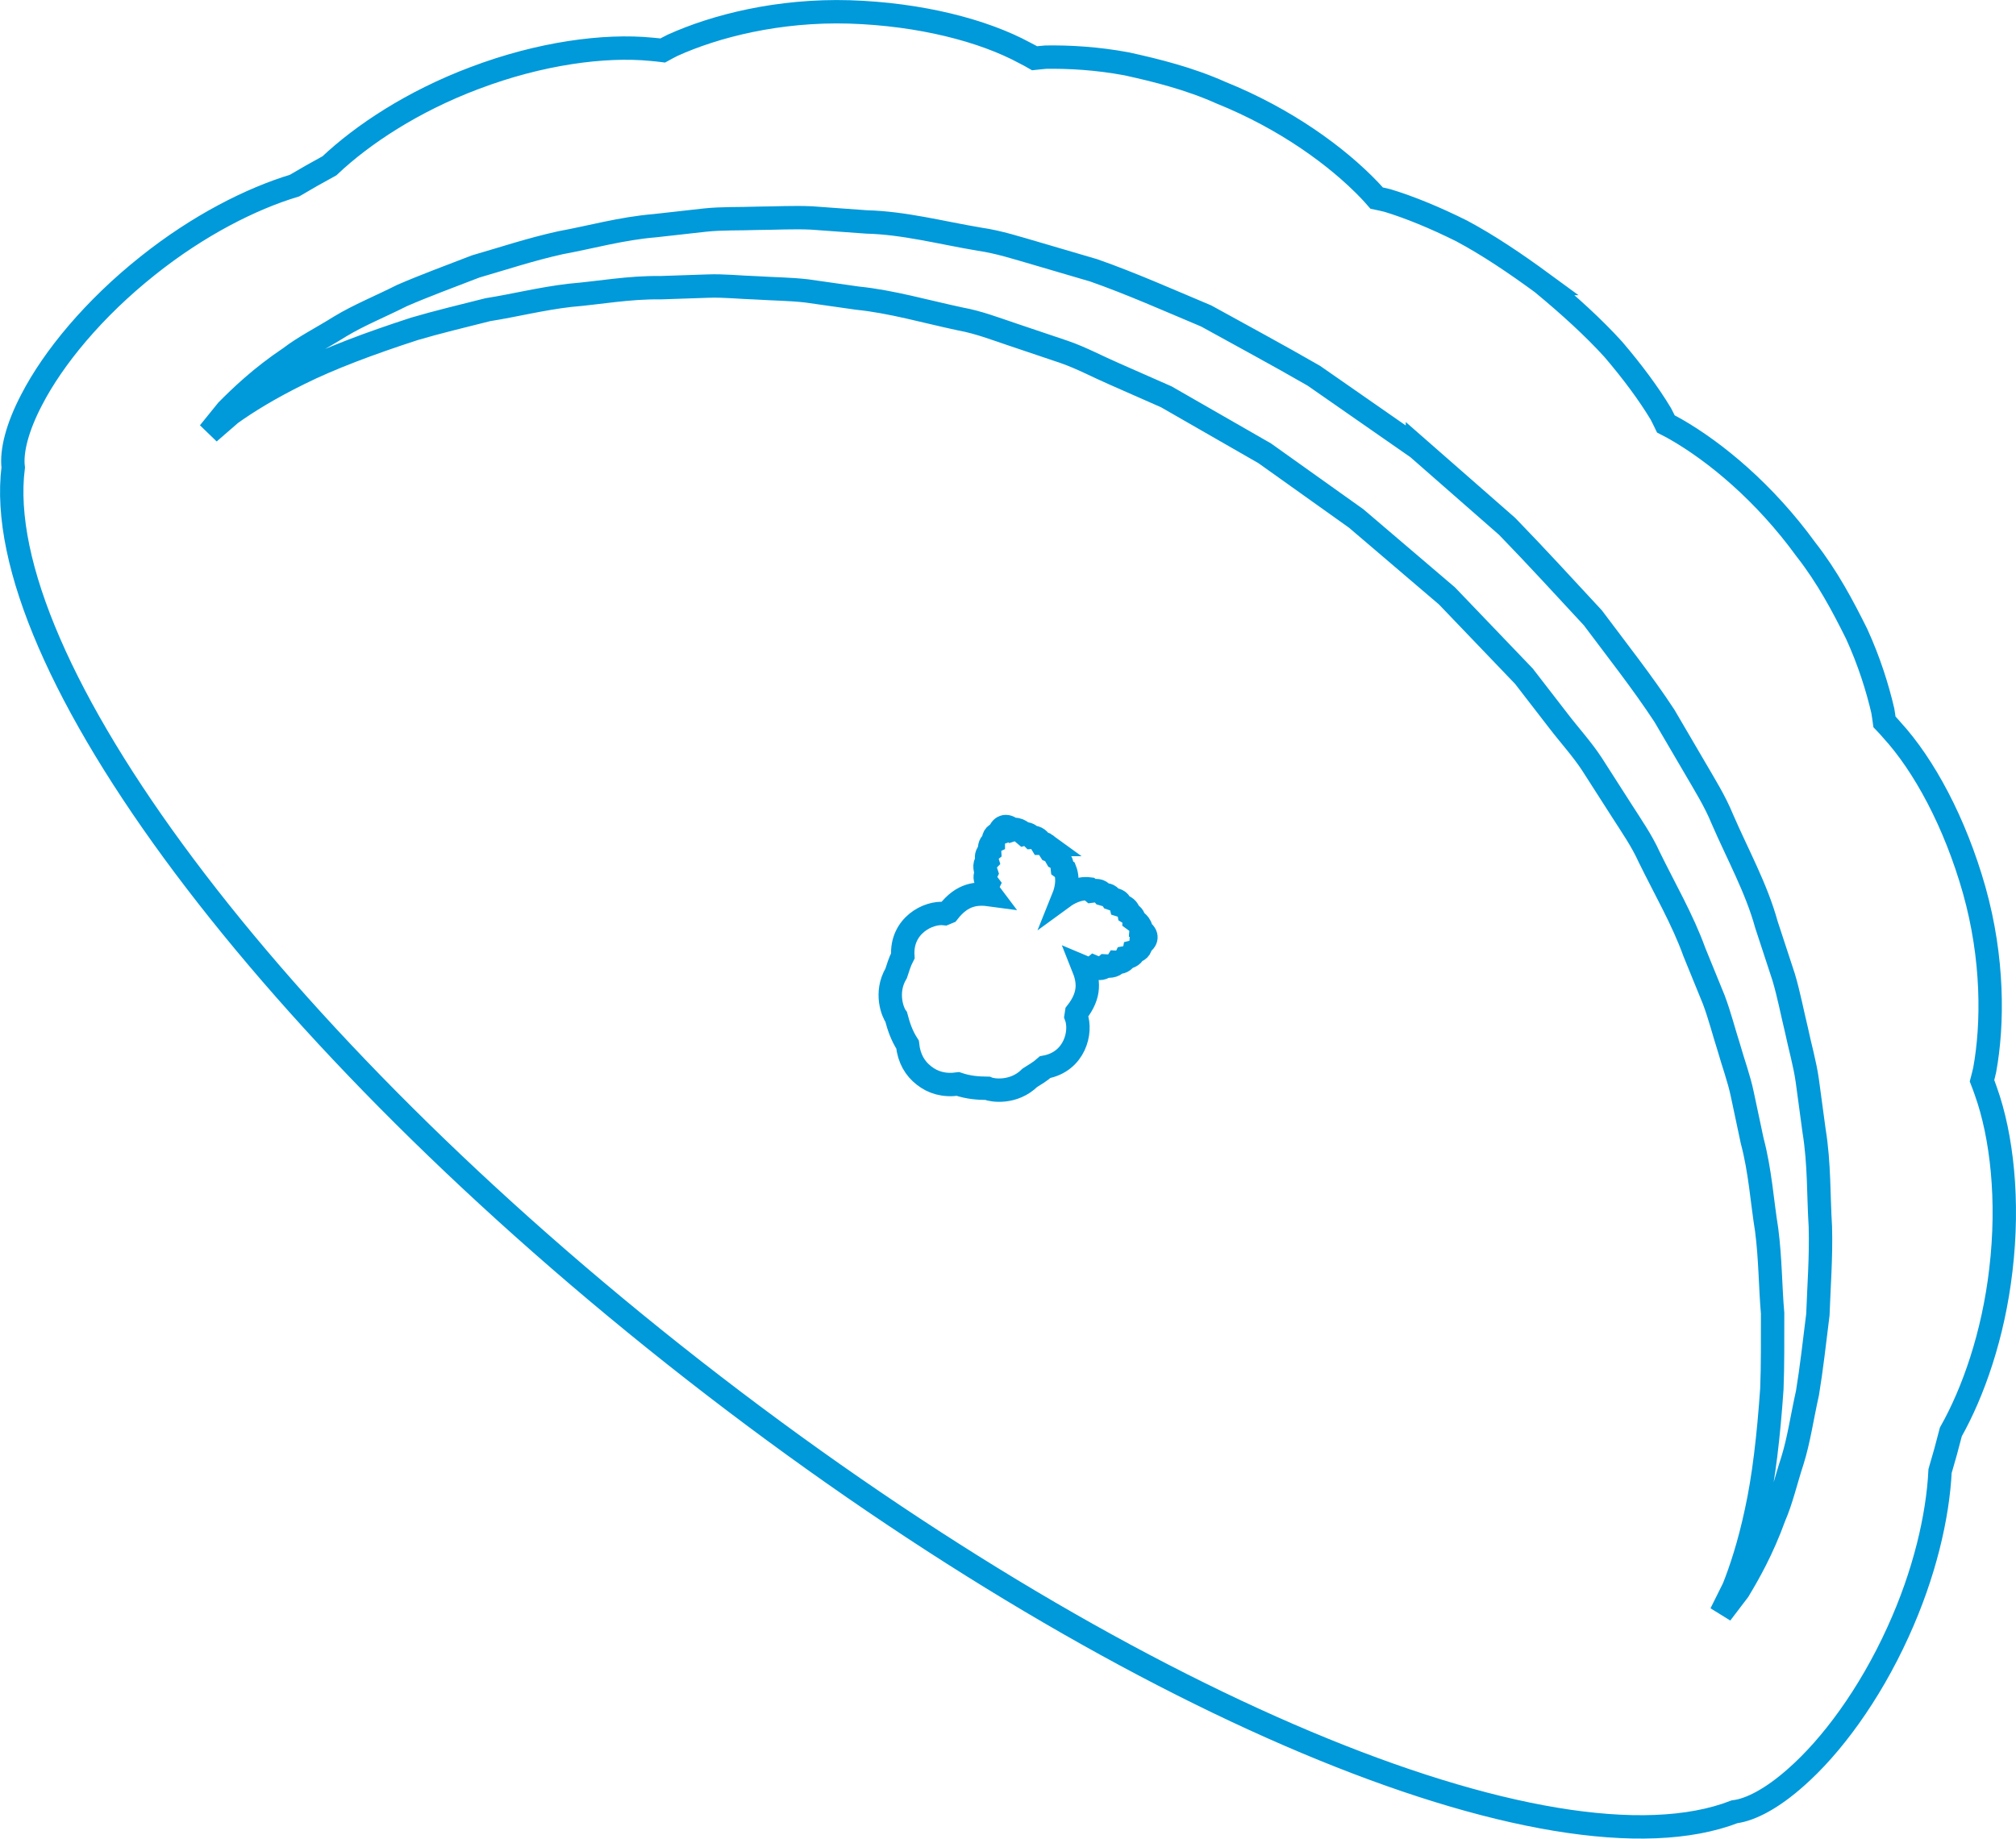
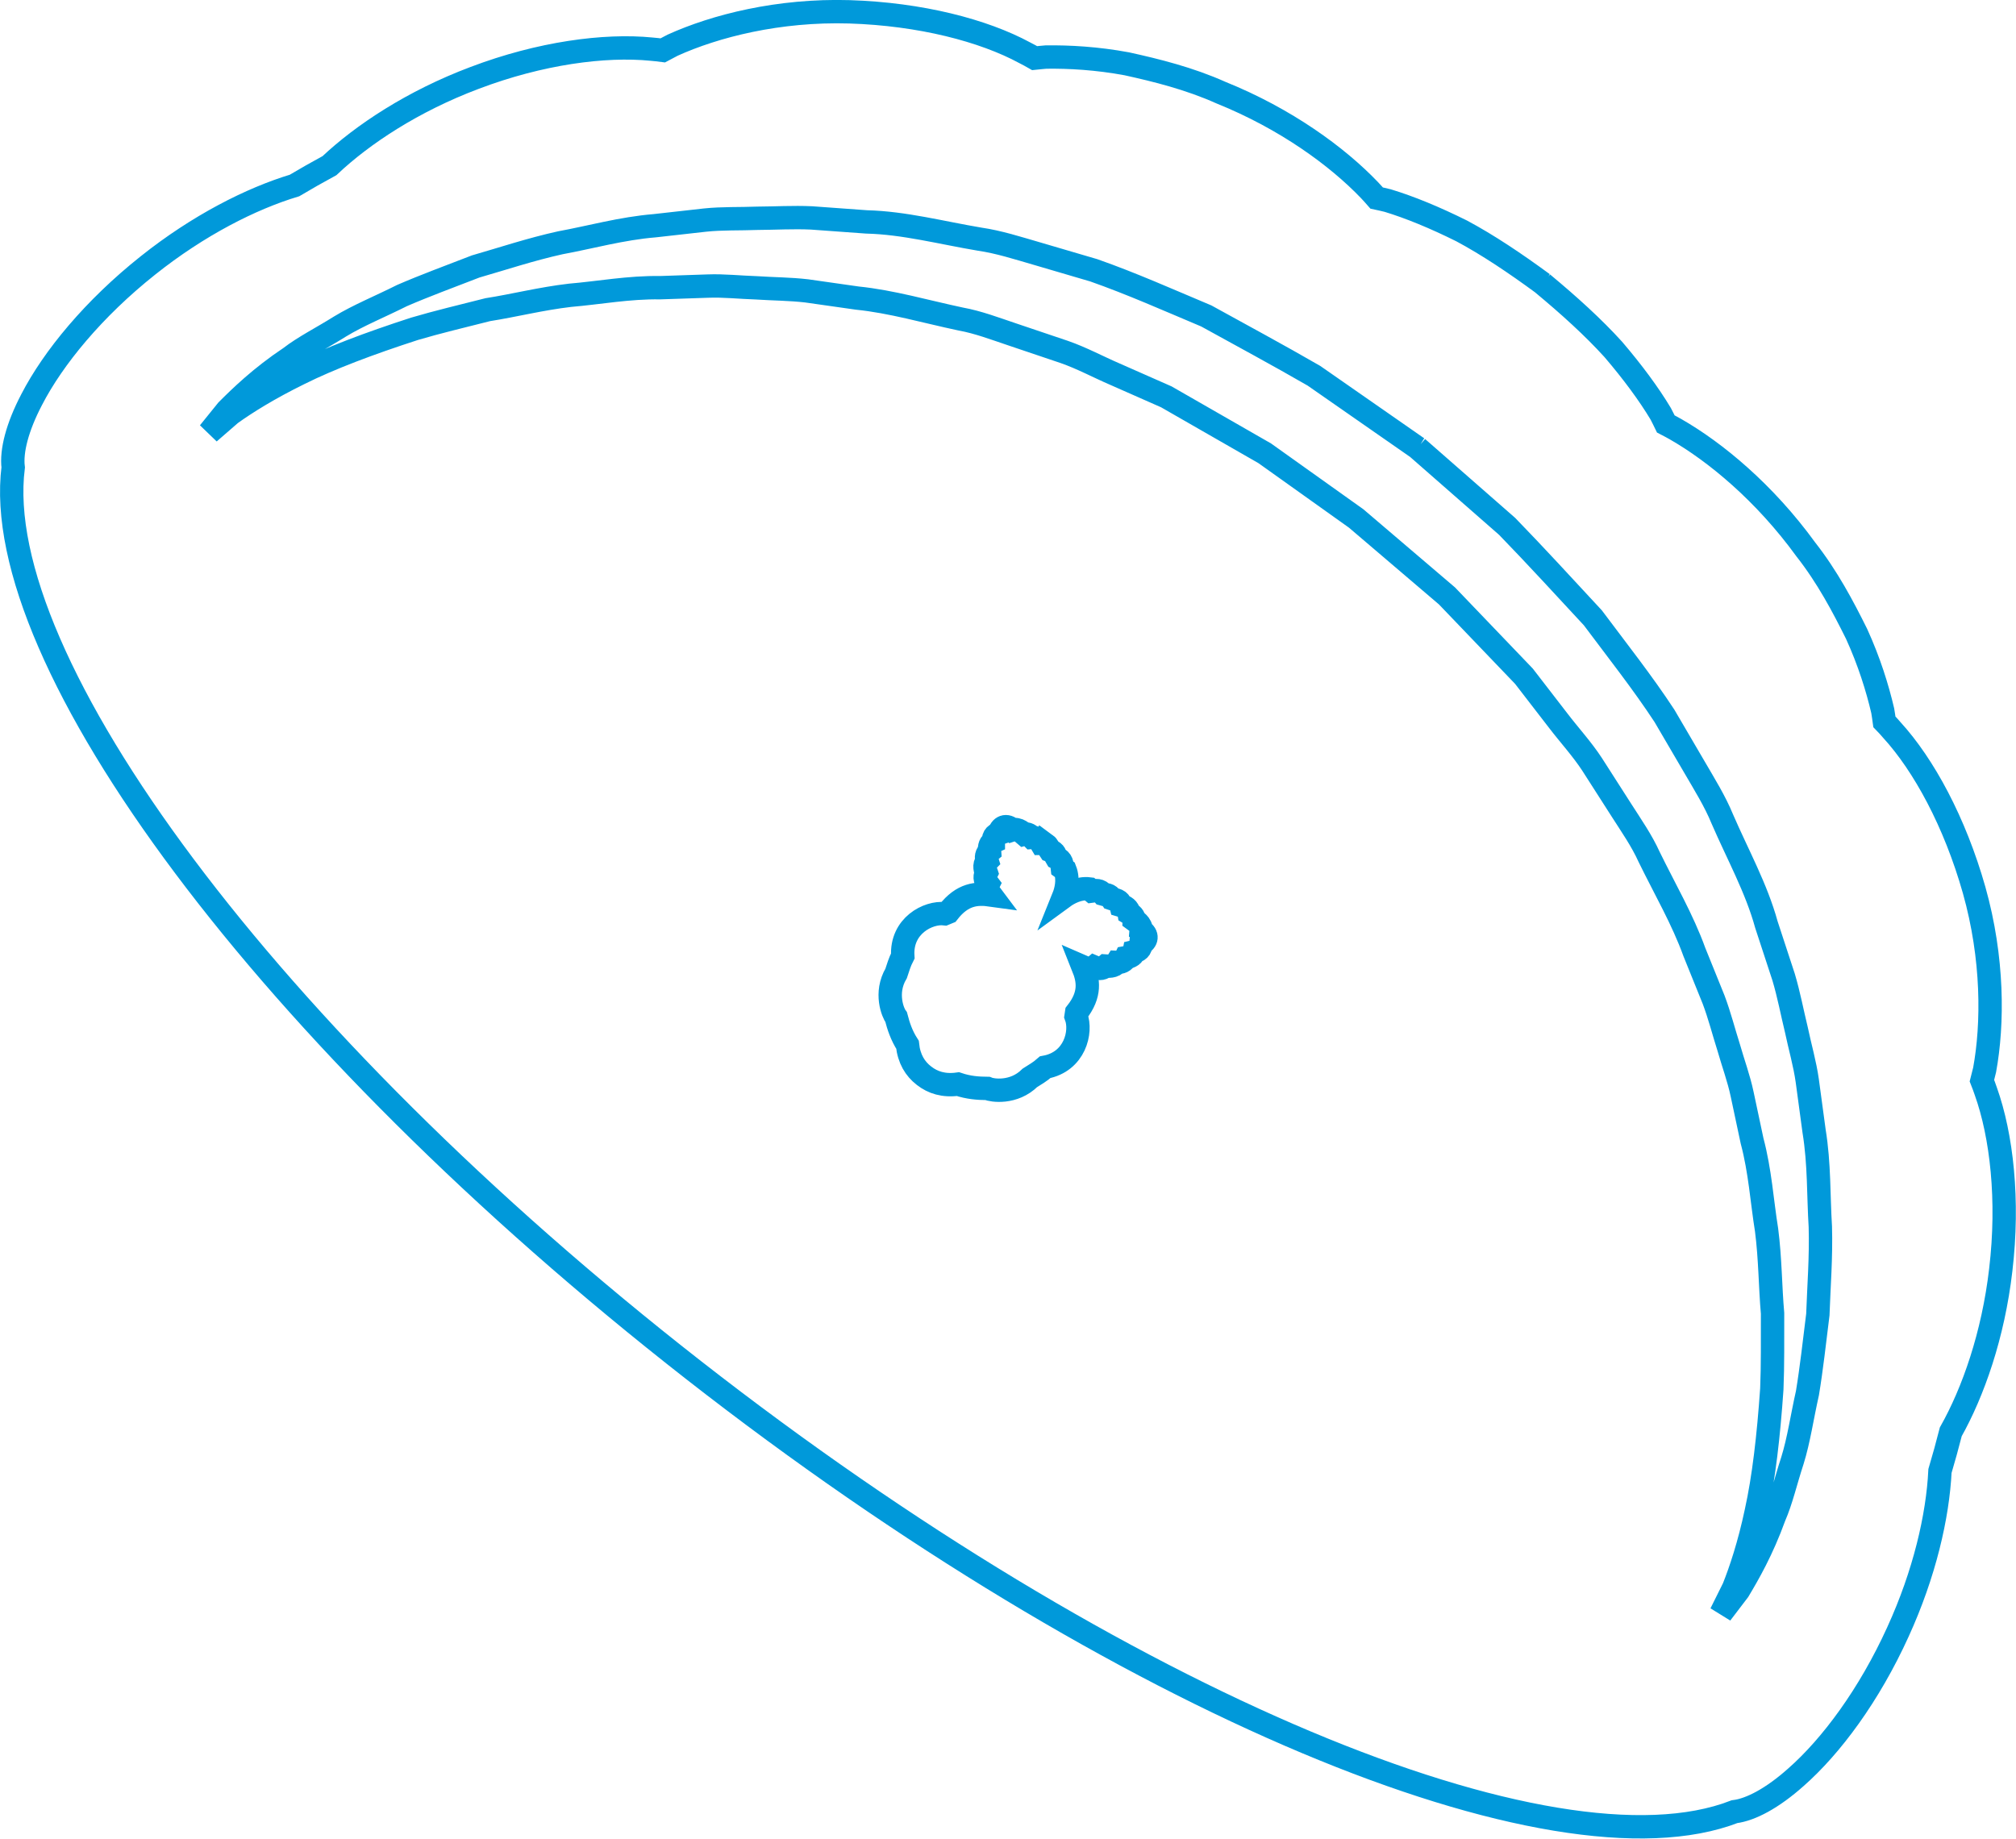
- <svg xmlns="http://www.w3.org/2000/svg" version="1.1" x="0px" y="0px" viewBox="0 0 86.236 78.677" enable-background="new 0 0 100 100" xml:space="preserve" id="svg2" width="86.236" height="78.677">
+ <svg xmlns="http://www.w3.org/2000/svg" version="1.1" x="0px" y="0px" viewBox="0 0 43.843 40" enable-background="new 0 0 100 100" xml:space="preserve" id="svg2" width="43.843" height="40">
  <defs id="defs10" />
-   <g id="g4" transform="translate(-2.199337,-15.48425)" />
-   <g style="display:inline" id="g4144" transform="translate(-2.199337,-15.48425)">
-     <path d="m 68.193,27.614 c -1.183,-0.867 -2.344,-1.648 -3.47,-2.249 -1.15,-0.573 -2.223,-1.012 -3.164,-1.299 -0.164,-0.042 -0.318,-0.074 -0.474,-0.107 -0.101,-0.114 -0.198,-0.229 -0.311,-0.344 -1.367,-1.427 -3.57,-3.045 -6.346,-4.164 -1.361,-0.609 -2.764,-0.955 -4.03,-1.234 -1.28,-0.239 -2.469,-0.303 -3.463,-0.288 -0.168,0.012 -0.323,0.032 -0.481,0.048 -0.136,-0.077 -0.27,-0.156 -0.419,-0.228 -1.77,-0.96 -4.467,-1.659 -7.497,-1.755 -3.036,-0.09 -5.751,0.604 -7.569,1.428 -0.15,0.075 -0.285,0.148 -0.422,0.223 -0.158,-0.019 -0.312,-0.041 -0.48,-0.052 -2.005,-0.198 -4.762,0.165 -7.569,1.231 -2.64,0.993 -4.792,2.416 -6.205,3.753 -0.513,0.277 -1.008,0.561 -1.496,0.849 -1.854,0.558 -4.116,1.703 -6.267,3.419 -2.324,1.846 -4.055,3.956 -4.976,5.742 C 2.936,33.767 2.68,34.786 2.764,35.485 1.727,43.725 13.614,59.847 31.873,74.11 c 18.258,14.262 36.778,21.892 44.524,18.891 0.699,-0.087 1.624,-0.581 2.622,-1.469 1.51,-1.325 3.14,-3.517 4.368,-6.219 1.14,-2.495 1.705,-4.957 1.8,-6.889 0.163,-0.547 0.317,-1.106 0.462,-1.676 0.954,-1.695 1.814,-4.127 2.139,-6.929 0.355,-2.982 0.038,-5.743 -0.64,-7.64 -0.052,-0.16 -0.11,-0.304 -0.167,-0.453 0.04,-0.152 0.079,-0.302 0.115,-0.465 0.359,-1.964 0.374,-4.767 -0.448,-7.691 -0.826,-2.917 -2.158,-5.361 -3.517,-6.847 -0.106,-0.127 -0.213,-0.239 -0.322,-0.353 -0.022,-0.157 -0.042,-0.311 -0.071,-0.477 -0.226,-0.967 -0.578,-2.107 -1.12,-3.291 -0.577,-1.16 -1.249,-2.437 -2.171,-3.611 -1.759,-2.423 -3.863,-4.166 -5.578,-5.148 -0.14,-0.081 -0.276,-0.149 -0.411,-0.219 -0.07,-0.144 -0.136,-0.285 -0.216,-0.434 -0.506,-0.843 -1.194,-1.776 -2.028,-2.754 -0.857,-0.946 -1.895,-1.884 -3.023,-2.822 z m -5.362,7.029 c 1.28,1.122 2.562,2.243 3.837,3.362 1.241,1.279 2.462,2.613 3.667,3.913 1.047,1.4 2.124,2.763 3.062,4.193 0.432,0.74 0.864,1.475 1.291,2.205 0.423,0.73 0.87,1.439 1.186,2.213 0.661,1.527 1.459,2.963 1.885,4.513 0.249,0.758 0.494,1.508 0.738,2.25 0.222,0.746 0.363,1.506 0.543,2.243 0.155,0.742 0.366,1.458 0.468,2.187 0.099,0.728 0.195,1.447 0.291,2.153 0.229,1.402 0.185,2.786 0.268,4.093 0.036,1.311 -0.065,2.57 -0.106,3.759 -0.148,1.187 -0.272,2.31 -0.445,3.355 -0.233,1.04 -0.369,2.018 -0.645,2.897 -0.286,0.875 -0.468,1.692 -0.775,2.394 -0.516,1.428 -1.116,2.471 -1.531,3.159 -0.489,0.642 -0.749,0.984 -0.749,0.984 0,0 0.187,-0.38 0.543,-1.092 0.295,-0.738 0.664,-1.835 0.97,-3.275 0.316,-1.434 0.523,-3.212 0.663,-5.24 0.042,-1.018 0.028,-2.102 0.032,-3.236 C 77.925,70.536 77.93,69.341 77.77,68.107 77.571,66.878 77.495,65.585 77.149,64.289 77.011,63.638 76.871,62.974 76.727,62.301 76.587,61.629 76.341,60.972 76.149,60.293 75.934,59.621 75.761,58.928 75.506,58.252 75.233,57.583 74.956,56.904 74.677,56.219 74.176,54.829 73.413,53.52 72.742,52.147 72.427,51.449 71.983,50.814 71.566,50.16 71.147,49.507 70.726,48.849 70.302,48.187 69.873,47.529 69.331,46.942 68.85,46.311 68.363,45.682 67.876,45.051 67.386,44.416 66.295,43.278 65.196,42.132 64.093,40.979 62.803,39.879 61.506,38.773 60.211,37.667 58.905,36.737 57.6,35.806 56.298,34.878 54.889,34.069 53.484,33.263 52.089,32.462 51.355,32.139 50.623,31.816 49.897,31.496 49.167,31.181 48.466,30.8 47.724,30.543 46.98,30.292 46.238,30.042 45.503,29.794 44.768,29.548 44.042,29.268 43.289,29.133 c -1.494,-0.317 -2.948,-0.745 -4.419,-0.894 -0.732,-0.105 -1.454,-0.207 -2.17,-0.309 -0.718,-0.083 -1.435,-0.083 -2.139,-0.13 -0.704,-0.021 -1.402,-0.102 -2.088,-0.075 -0.687,0.023 -1.365,0.046 -2.031,0.069 -1.341,-0.021 -2.614,0.221 -3.855,0.325 -1.237,0.143 -2.393,0.438 -3.521,0.615 -1.098,0.279 -2.156,0.529 -3.132,0.818 -1.935,0.628 -3.607,1.257 -4.923,1.911 -1.327,0.652 -2.286,1.255 -2.941,1.725 -0.605,0.526 -0.929,0.806 -0.929,0.806 0,0 0.268,-0.332 0.772,-0.953 0.558,-0.562 1.439,-1.419 2.696,-2.258 0.607,-0.468 1.356,-0.841 2.137,-1.33 0.786,-0.478 1.703,-0.848 2.655,-1.327 0.972,-0.421 2.03,-0.811 3.146,-1.242 1.143,-0.329 2.341,-0.73 3.621,-1.013 1.288,-0.236 2.621,-0.613 4.037,-0.73 0.707,-0.078 1.425,-0.16 2.156,-0.241 0.731,-0.077 1.48,-0.048 2.238,-0.076 0.757,-0.004 1.529,-0.05 2.307,-0.015 0.777,0.056 1.565,0.113 2.36,0.171 1.607,0.04 3.194,0.463 4.834,0.738 0.827,0.119 1.624,0.381 2.435,0.614 0.811,0.238 1.628,0.479 2.451,0.72 1.613,0.566 3.2,1.276 4.812,1.952 1.526,0.843 3.076,1.677 4.604,2.558 1.473,1.025 2.951,2.054 4.429,3.083 z M 46.938,51.617 c 0.086,0.063 0.116,0.168 0.174,0.253 0.237,0.086 0.213,0.205 0.279,0.312 0.24,0.117 0.228,0.26 0.248,0.437 l 0.118,0.087 c 0.167,0.425 0.03,0.918 -0.064,1.152 0.204,-0.149 0.649,-0.401 1.102,-0.341 l 0.111,0.092 c 0.177,-0.023 0.314,-0.068 0.486,0.137 0.119,0.038 0.228,-0.015 0.369,0.194 0.147,0.055 0.327,0.038 0.387,0.282 0.171,0.052 0.312,0.135 0.345,0.326 0.193,0.114 0.214,0.205 0.214,0.294 0.039,0.029 0.32,0.185 0.301,0.446 0.315,0.191 0.245,0.466 -0.006,0.575 -0.012,0.137 -0.02,0.275 -0.293,0.341 -0.027,0.135 -0.14,0.216 -0.354,0.254 -0.076,0.16 -0.21,0.209 -0.375,0.2 -0.125,0.202 -0.401,0.16 -0.488,0.155 -0.106,0.091 -0.231,0.157 -0.493,0.044 -0.162,0.133 -0.316,0.06 -0.47,-0.005 0.228,0.57 0.338,1.171 -0.277,1.954 l -0.024,0.157 c 0.252,0.667 -0.049,1.943 -1.32,2.178 -0.231,0.204 -0.438,0.316 -0.652,0.454 -0.696,0.688 -1.619,0.544 -1.821,0.453 -0.396,-0.005 -0.802,-0.031 -1.258,-0.185 -0.61,0.084 -1.079,-0.069 -1.446,-0.357 -0.005,-0.004 -0.01,-0.008 -0.015,-0.012 -0.368,-0.287 -0.631,-0.705 -0.696,-1.317 -0.26,-0.406 -0.383,-0.793 -0.484,-1.176 -0.136,-0.175 -0.5,-1.035 -0.001,-1.877 0.082,-0.241 0.141,-0.47 0.283,-0.743 -0.08,-1.29 1.086,-1.891 1.794,-1.808 l 0.147,-0.061 c 0.611,-0.787 1.219,-0.827 1.827,-0.744 -0.1,-0.133 -0.208,-0.262 -0.118,-0.452 -0.173,-0.227 -0.138,-0.365 -0.076,-0.49 -0.027,-0.083 -0.133,-0.34 0.032,-0.51 -0.048,-0.158 -0.033,-0.3 0.104,-0.412 -0.015,-0.216 0.036,-0.346 0.16,-0.405 -0.002,-0.281 0.13,-0.322 0.26,-0.367 0.045,-0.27 0.295,-0.404 0.557,-0.145 0.248,-0.081 0.468,0.153 0.505,0.184 0.086,-0.021 0.179,-0.023 0.337,0.137 0.194,-0.014 0.308,0.103 0.4,0.256 0.087,-4.24e-4 0.147,0.02 0.192,0.053 z" id="path4146" style="fill:none;fill-opacity:1;stroke:#0099da;stroke-width:1;stroke-miterlimit:4;stroke-dasharray:none;stroke-opacity:1" />
+   <g id="g4" transform="translate(-2.199337,-54.16096)" />
+   <g style="display:inline" id="g4144" transform="translate(-2.199337,-54.16096)">
+     <path d="m 35.751,60.328 c -0.601,-0.441 -1.192,-0.838 -1.764,-1.144 -0.585,-0.291 -1.13,-0.515 -1.608,-0.66 -0.083,-0.021 -0.162,-0.038 -0.241,-0.055 -0.051,-0.058 -0.101,-0.116 -0.158,-0.175 -0.695,-0.726 -1.815,-1.548 -3.226,-2.117 -0.692,-0.31 -1.405,-0.486 -2.049,-0.628 -0.651,-0.121 -1.255,-0.154 -1.76,-0.147 -0.085,0.006 -0.164,0.016 -0.245,0.024 -0.069,-0.039 -0.137,-0.079 -0.213,-0.116 -0.9,-0.488 -2.271,-0.843 -3.812,-0.892 -1.544,-0.046 -2.924,0.307 -3.848,0.726 -0.076,0.038 -0.145,0.075 -0.215,0.113 -0.08,-0.01 -0.159,-0.021 -0.244,-0.027 -1.019,-0.101 -2.421,0.084 -3.848,0.626 -1.342,0.505 -2.436,1.229 -3.155,1.908 -0.261,0.141 -0.513,0.285 -0.761,0.432 -0.942,0.284 -2.092,0.866 -3.186,1.738 -1.181,0.938 -2.062,2.011 -2.53,2.919 -0.315,0.602 -0.445,1.119 -0.402,1.475 -0.527,4.189 5.516,12.386 14.799,19.637 9.282,7.251 18.698,11.13 22.636,9.604 0.355,-0.044 0.826,-0.295 1.333,-0.747 0.768,-0.674 1.596,-1.788 2.22,-3.162 0.58,-1.268 0.867,-2.52 0.915,-3.502 0.083,-0.278 0.161,-0.562 0.235,-0.852 0.485,-0.862 0.922,-2.098 1.087,-3.523 0.18,-1.516 0.019,-2.92 -0.325,-3.884 -0.026,-0.081 -0.056,-0.155 -0.085,-0.23 0.02,-0.077 0.04,-0.153 0.059,-0.236 0.183,-0.999 0.19,-2.424 -0.228,-3.91 -0.42,-1.483 -1.097,-2.725 -1.788,-3.481 -0.054,-0.065 -0.108,-0.121 -0.164,-0.179 -0.011,-0.08 -0.021,-0.158 -0.036,-0.242 -0.115,-0.492 -0.294,-1.071 -0.569,-1.673 -0.293,-0.59 -0.635,-1.239 -1.104,-1.836 -0.894,-1.232 -1.964,-2.118 -2.836,-2.617 -0.071,-0.041 -0.14,-0.076 -0.209,-0.112 -0.036,-0.073 -0.069,-0.145 -0.11,-0.221 -0.257,-0.429 -0.607,-0.903 -1.031,-1.4 -0.436,-0.481 -0.963,-0.958 -1.537,-1.435 z m -2.726,3.574 c 0.651,0.57 1.302,1.141 1.951,1.709 0.631,0.65 1.252,1.329 1.864,1.989 0.532,0.712 1.08,1.405 1.557,2.132 0.22,0.376 0.439,0.75 0.656,1.121 0.215,0.371 0.442,0.732 0.603,1.125 0.336,0.776 0.742,1.507 0.958,2.295 0.127,0.385 0.251,0.767 0.375,1.144 0.113,0.379 0.185,0.766 0.276,1.14 0.079,0.377 0.186,0.741 0.238,1.112 0.05,0.37 0.099,0.736 0.148,1.095 0.117,0.713 0.094,1.416 0.136,2.081 0.019,0.667 -0.033,1.307 -0.054,1.911 -0.075,0.603 -0.138,1.175 -0.226,1.706 -0.119,0.529 -0.188,1.026 -0.328,1.473 -0.146,0.445 -0.238,0.86 -0.394,1.217 -0.262,0.726 -0.568,1.256 -0.778,1.606 -0.249,0.326 -0.381,0.5 -0.381,0.5 0,0 0.095,-0.193 0.276,-0.555 0.15,-0.375 0.338,-0.933 0.493,-1.665 0.161,-0.729 0.266,-1.633 0.337,-2.664 0.022,-0.517 0.014,-1.068 0.016,-1.645 -0.051,-0.578 -0.049,-1.186 -0.13,-1.813 -0.101,-0.625 -0.14,-1.282 -0.316,-1.941 -0.07,-0.331 -0.142,-0.668 -0.215,-1.011 -0.071,-0.341 -0.196,-0.676 -0.294,-1.021 -0.109,-0.342 -0.197,-0.694 -0.327,-1.038 C 39.33,75.564 39.189,75.219 39.048,74.871 38.793,74.164 38.405,73.499 38.064,72.801 37.904,72.446 37.678,72.123 37.466,71.791 37.253,71.459 37.039,71.124 36.823,70.787 36.605,70.453 36.33,70.155 36.085,69.834 35.838,69.514 35.59,69.193 35.341,68.87 34.786,68.292 34.228,67.709 33.667,67.123 33.011,66.563 32.352,66.001 31.693,65.439 31.029,64.966 30.366,64.493 29.704,64.021 28.987,63.61 28.273,63.2 27.564,62.793 27.191,62.628 26.819,62.464 26.449,62.301 26.078,62.141 25.722,61.948 25.345,61.817 24.966,61.689 24.589,61.562 24.216,61.436 23.842,61.311 23.473,61.169 23.09,61.1 22.33,60.939 21.591,60.721 20.843,60.645 c -0.372,-0.053 -0.739,-0.105 -1.103,-0.157 -0.365,-0.042 -0.729,-0.042 -1.088,-0.066 -0.358,-0.011 -0.713,-0.052 -1.062,-0.038 -0.349,0.012 -0.694,0.023 -1.033,0.035 -0.682,-0.011 -1.329,0.112 -1.96,0.165 -0.629,0.073 -1.217,0.223 -1.79,0.313 -0.558,0.142 -1.096,0.269 -1.592,0.416 -0.984,0.319 -1.834,0.639 -2.503,0.972 -0.675,0.332 -1.162,0.638 -1.495,0.877 -0.308,0.267 -0.472,0.41 -0.472,0.41 0,0 0.137,-0.169 0.392,-0.485 0.284,-0.285 0.732,-0.722 1.371,-1.148 0.308,-0.238 0.689,-0.427 1.086,-0.676 0.399,-0.243 0.866,-0.431 1.35,-0.674 0.494,-0.214 1.032,-0.412 1.6,-0.632 0.581,-0.167 1.19,-0.371 1.841,-0.515 0.655,-0.12 1.333,-0.312 2.053,-0.371 0.359,-0.04 0.725,-0.081 1.096,-0.123 0.372,-0.039 0.752,-0.024 1.138,-0.039 0.385,-0.002 0.777,-0.026 1.173,-0.008 0.395,0.029 0.796,0.057 1.2,0.087 0.817,0.02 1.624,0.235 2.458,0.375 0.42,0.061 0.826,0.193 1.238,0.312 0.413,0.121 0.828,0.244 1.246,0.366 0.82,0.288 1.627,0.648 2.447,0.993 0.776,0.428 1.564,0.852 2.341,1.301 0.749,0.521 1.5,1.044 2.252,1.568 z m -8.08,8.63 c 0.044,0.032 0.059,0.085 0.089,0.128 0.12,0.044 0.108,0.104 0.142,0.159 0.122,0.06 0.116,0.132 0.126,0.222 l 0.06,0.044 c 0.085,0.216 0.015,0.467 -0.033,0.586 0.104,-0.076 0.33,-0.204 0.56,-0.174 l 0.057,0.047 c 0.09,-0.012 0.16,-0.034 0.247,0.069 0.061,0.019 0.116,-0.008 0.188,0.099 0.075,0.028 0.166,0.019 0.197,0.144 0.087,0.026 0.158,0.068 0.175,0.166 0.098,0.058 0.109,0.104 0.109,0.149 0.02,0.015 0.163,0.094 0.153,0.227 0.16,0.097 0.125,0.237 -0.003,0.293 -0.006,0.07 -0.01,0.14 -0.149,0.173 -0.014,0.068 -0.071,0.11 -0.18,0.129 -0.039,0.081 -0.107,0.106 -0.191,0.102 -0.064,0.102 -0.204,0.082 -0.248,0.079 -0.054,0.046 -0.117,0.08 -0.251,0.022 -0.082,0.068 -0.161,0.031 -0.239,-0.003 0.116,0.29 0.172,0.595 -0.141,0.994 l -0.012,0.08 c 0.128,0.339 -0.025,0.988 -0.671,1.108 -0.117,0.104 -0.223,0.161 -0.332,0.231 -0.354,0.35 -0.823,0.276 -0.926,0.231 -0.202,-0.002 -0.408,-0.016 -0.64,-0.094 -0.31,0.043 -0.548,-0.035 -0.735,-0.181 -0.003,-0.002 -0.005,-0.004 -0.008,-0.006 -0.187,-0.146 -0.321,-0.358 -0.354,-0.67 -0.132,-0.206 -0.195,-0.403 -0.246,-0.598 -0.069,-0.089 -0.254,-0.526 -5.08e-4,-0.954 0.042,-0.123 0.072,-0.239 0.144,-0.378 -0.04,-0.656 0.552,-0.961 0.912,-0.919 l 0.075,-0.031 c 0.311,-0.4 0.62,-0.421 0.929,-0.378 -0.051,-0.068 -0.106,-0.133 -0.06,-0.23 -0.088,-0.115 -0.07,-0.185 -0.038,-0.249 -0.014,-0.042 -0.068,-0.173 0.016,-0.259 -0.025,-0.08 -0.017,-0.152 0.053,-0.21 -0.008,-0.11 0.018,-0.176 0.082,-0.206 -9.66e-4,-0.143 0.066,-0.164 0.132,-0.187 0.023,-0.137 0.15,-0.205 0.283,-0.074 0.126,-0.041 0.238,0.078 0.257,0.094 0.044,-0.011 0.091,-0.012 0.171,0.07 0.099,-0.007 0.157,0.052 0.203,0.13 0.044,-2.16e-4 0.075,0.01 0.097,0.027 z" id="path4146" style="fill:none;fill-opacity:1;stroke:#0099da;stroke-width:0.508;stroke-miterlimit:4;stroke-dasharray:none;stroke-opacity:1" />
  </g>
</svg>
